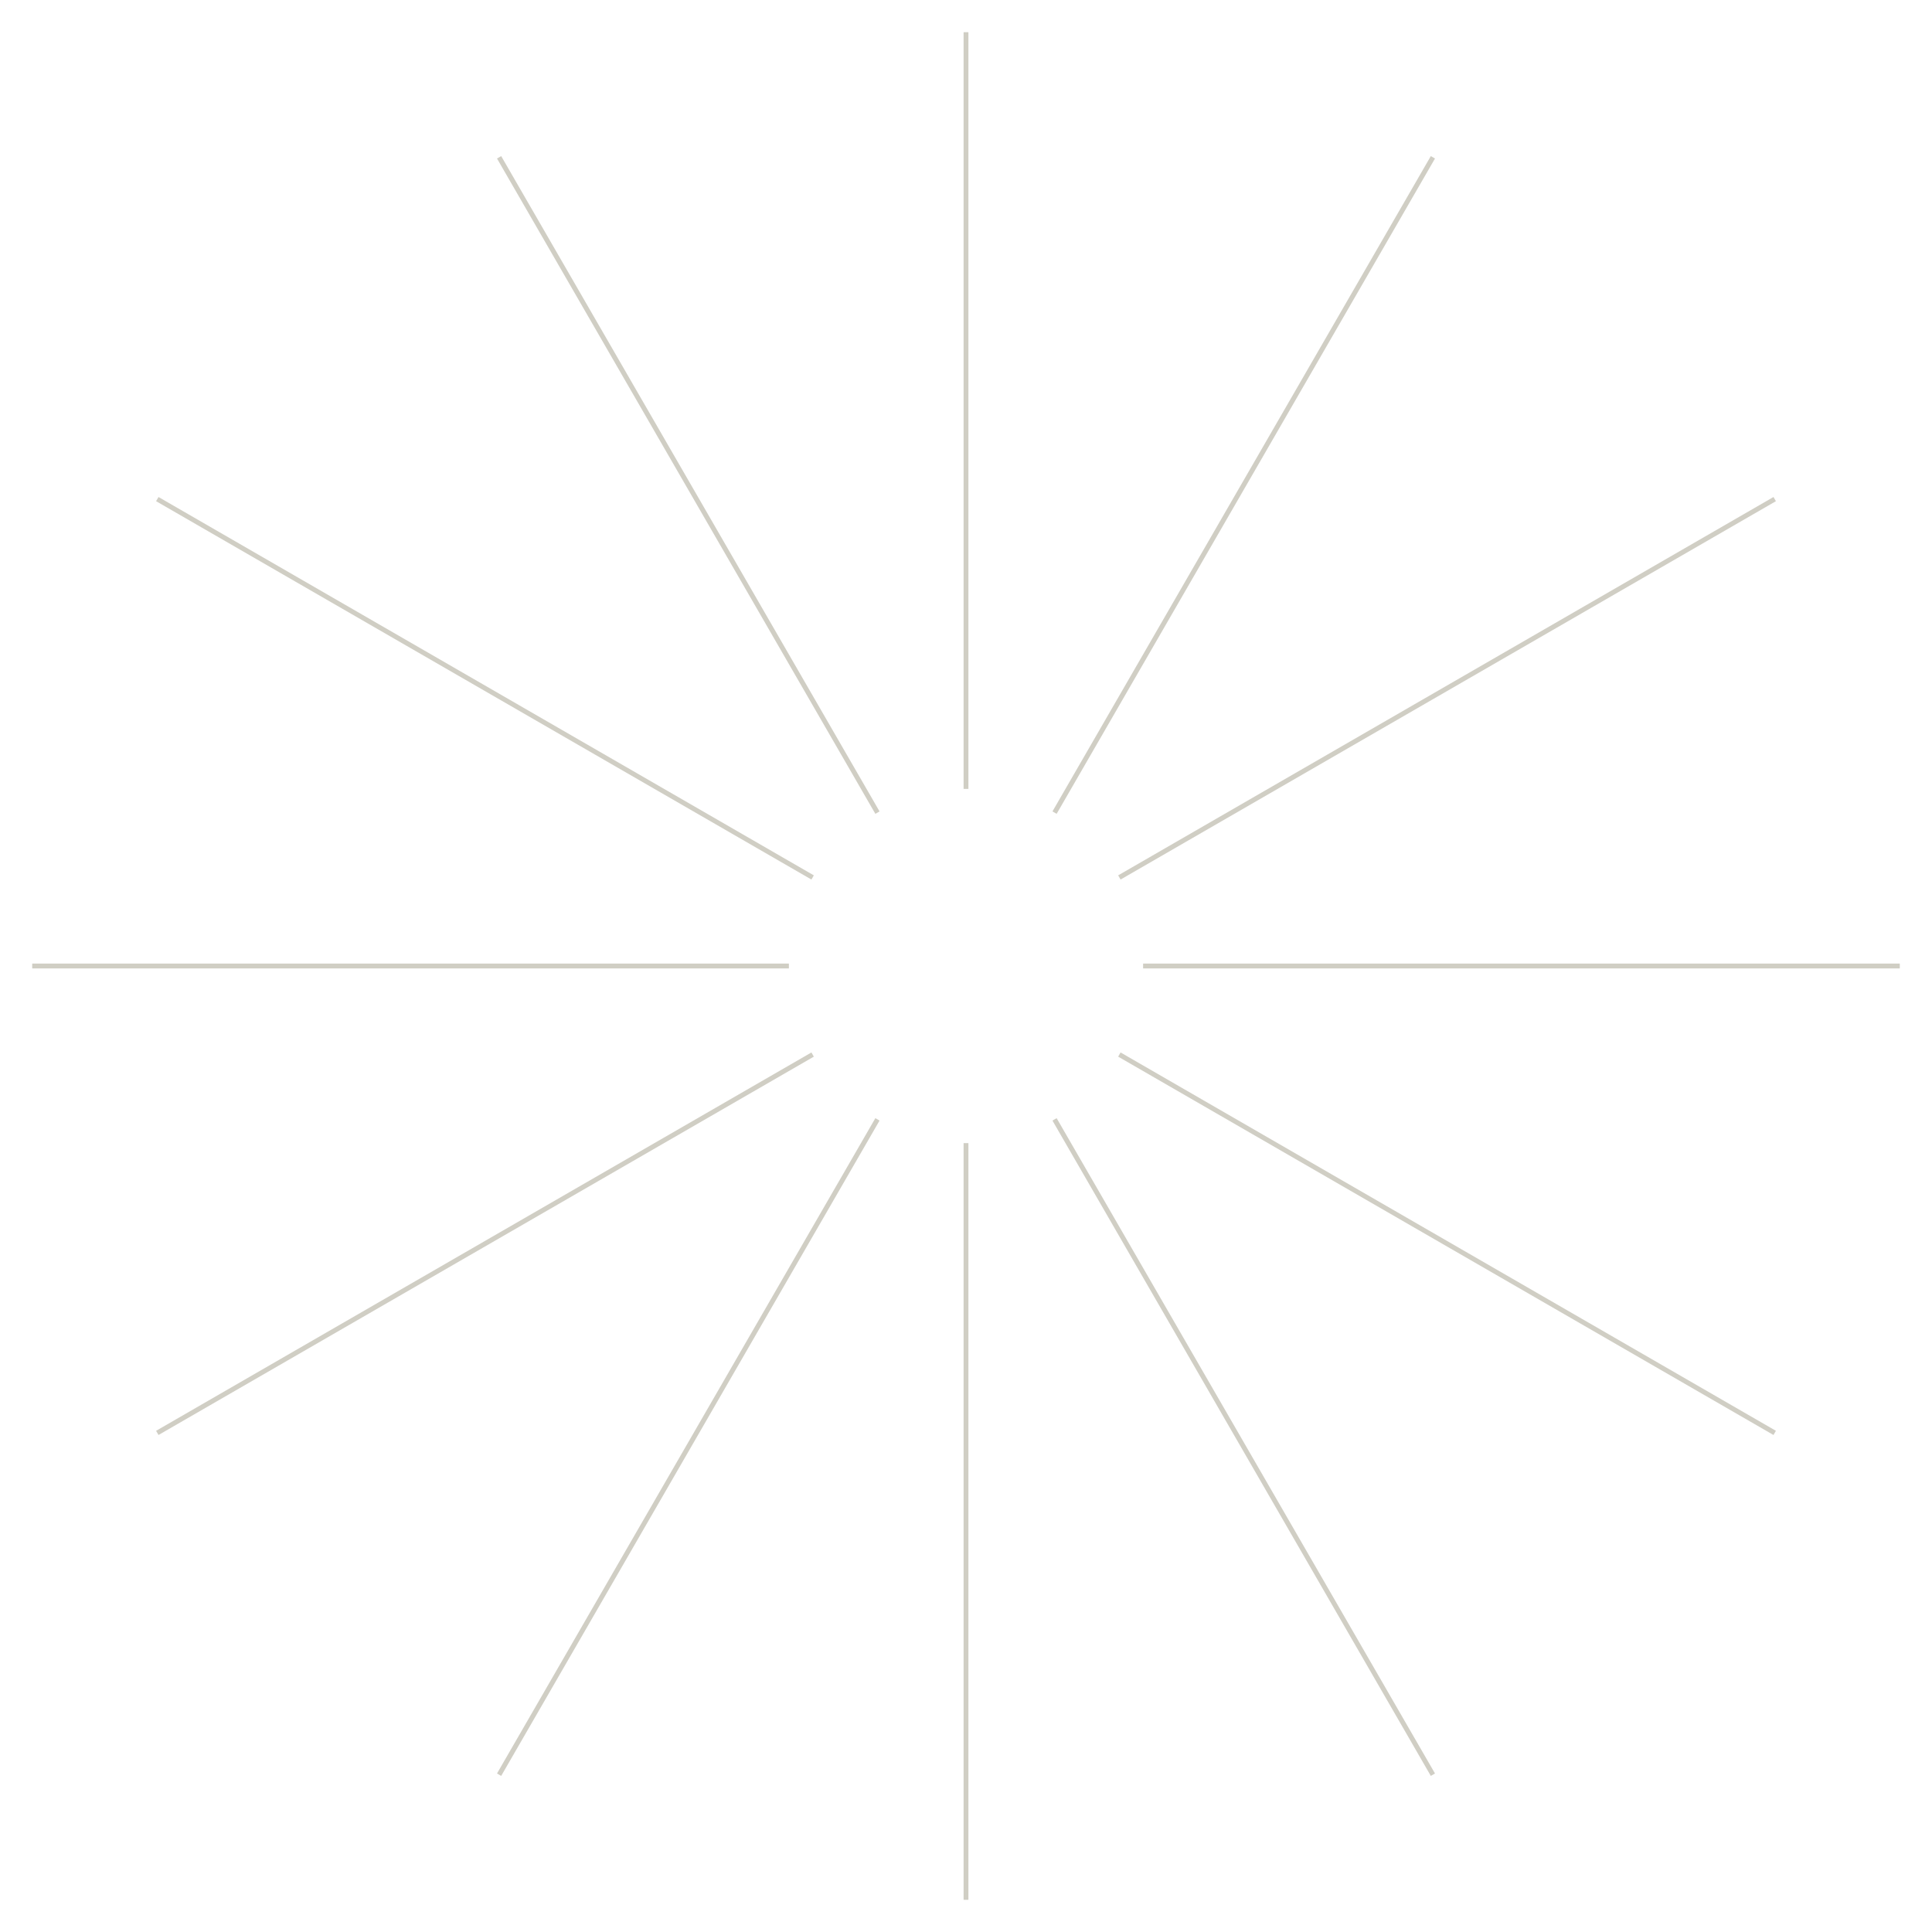
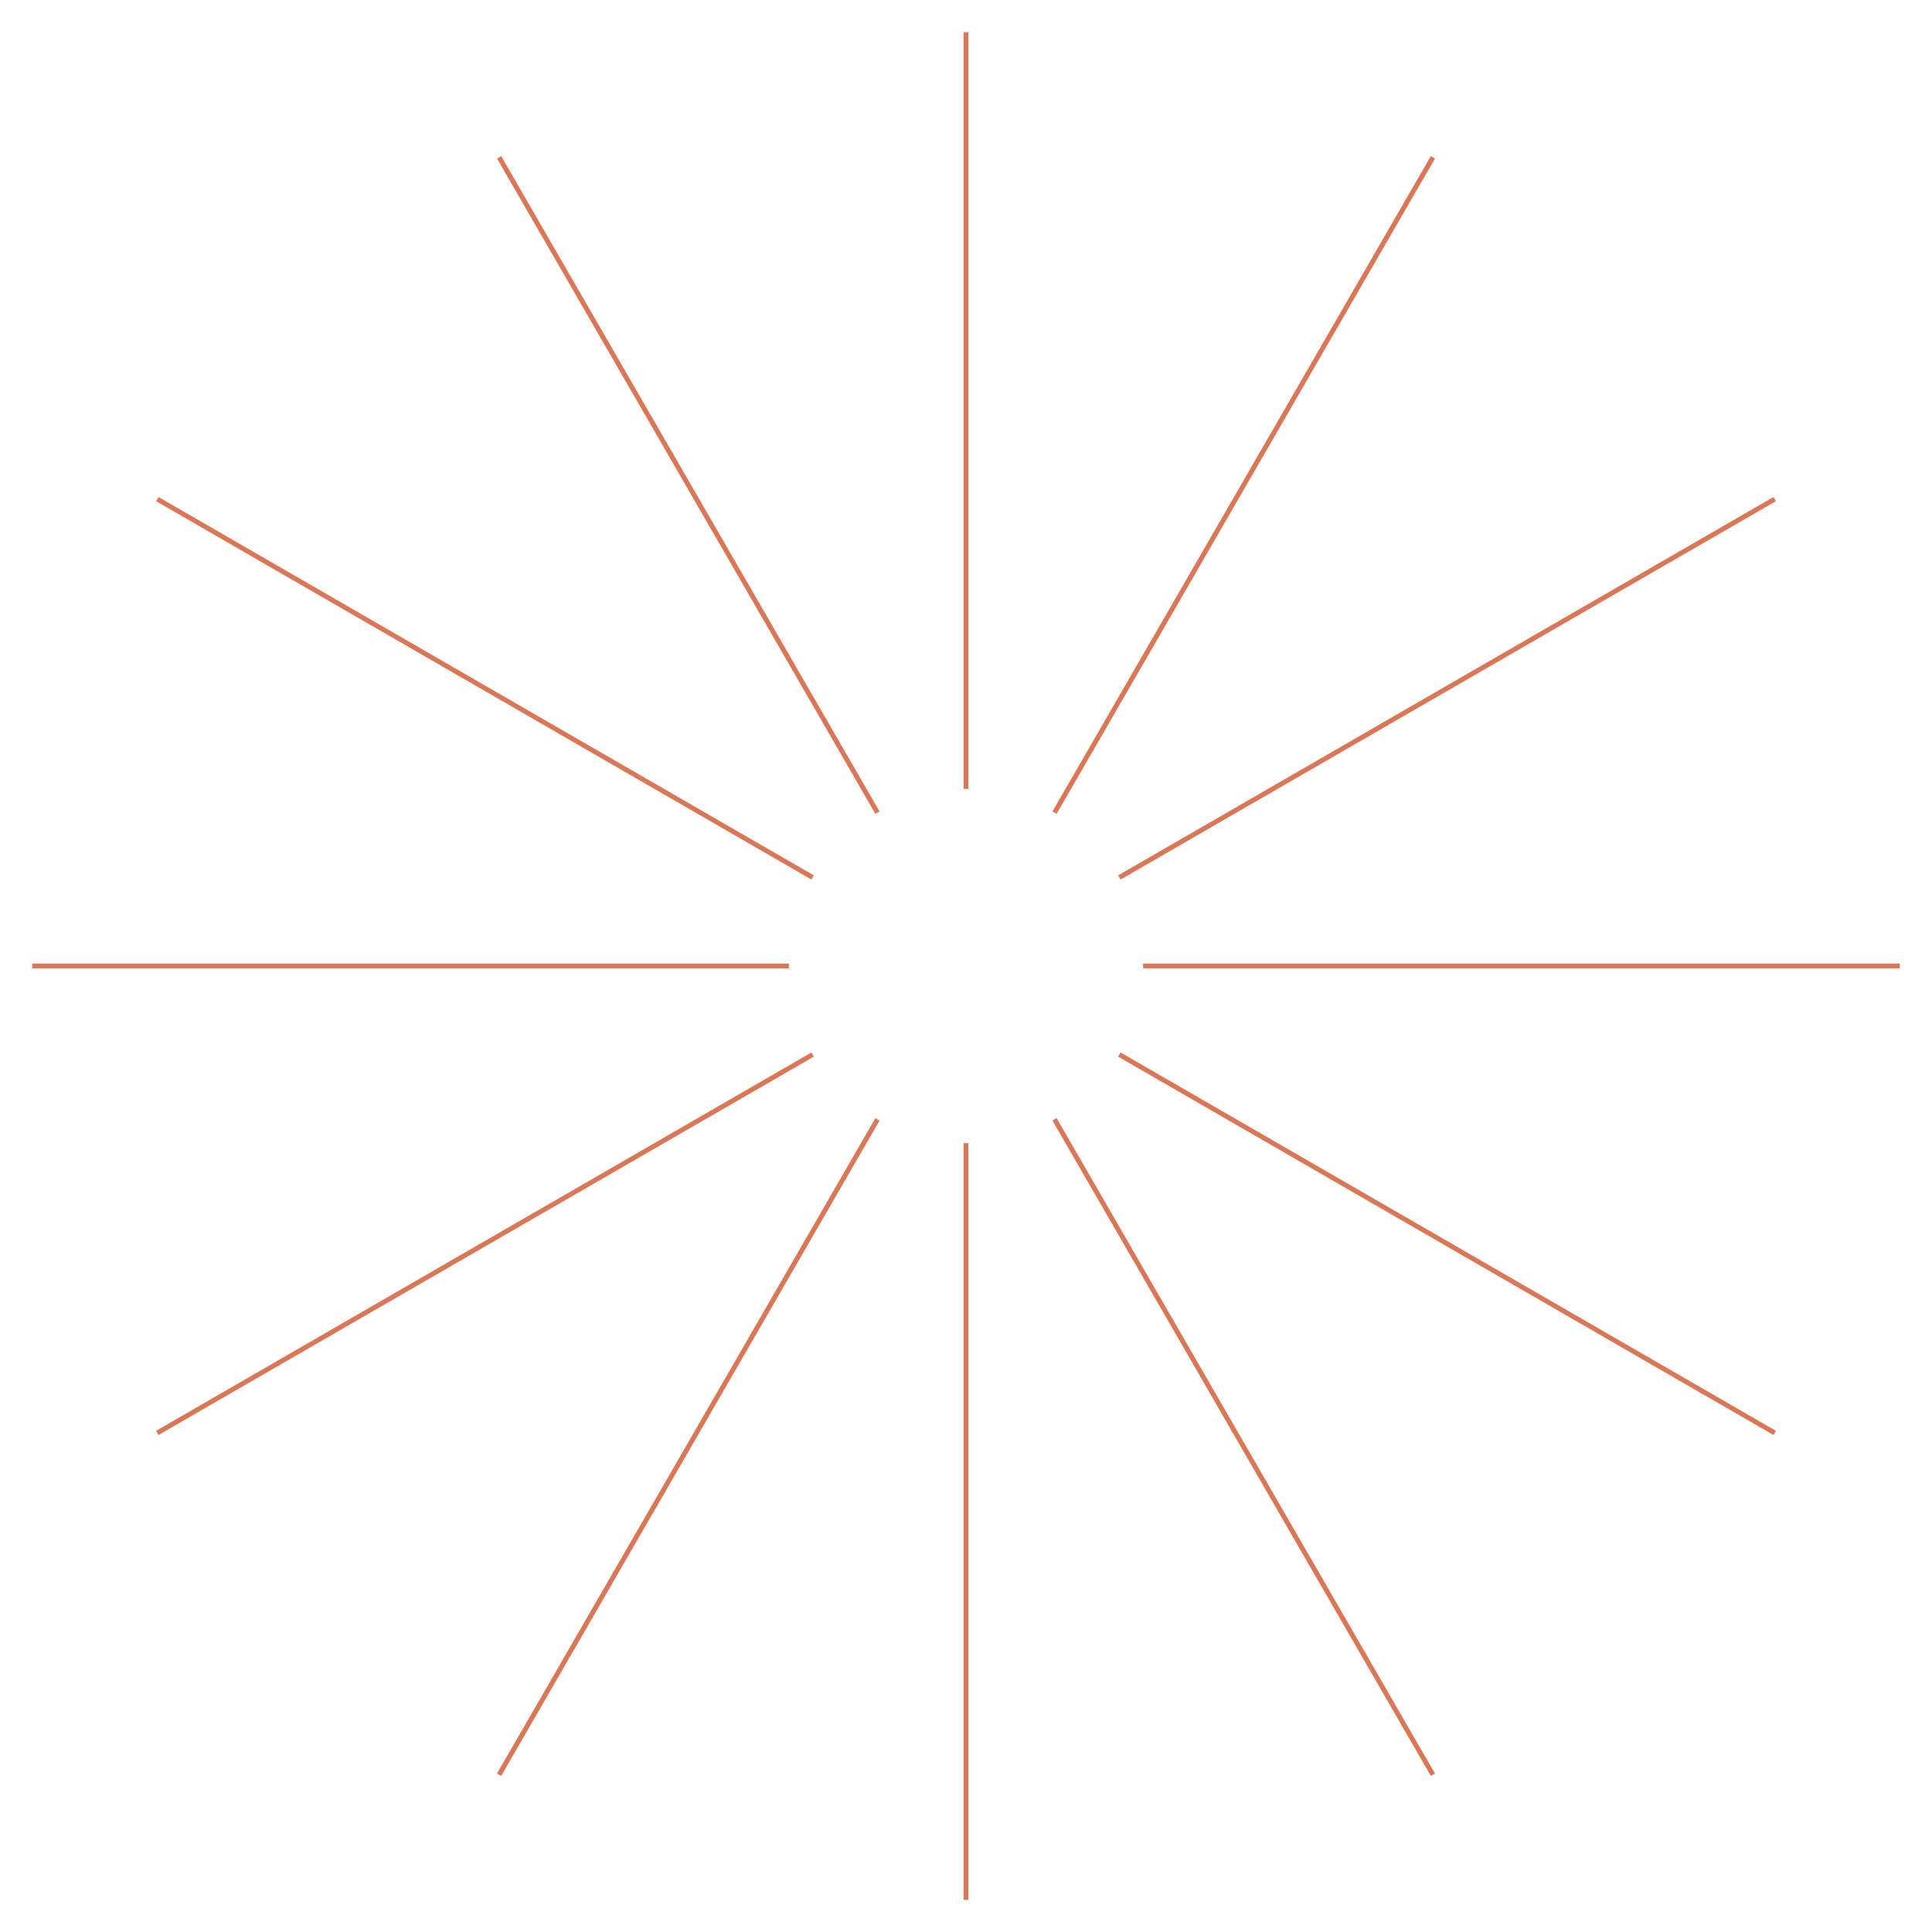
<svg xmlns="http://www.w3.org/2000/svg" viewBox="0 0 600 600" fill="none">
-   <line x1="300" y1="10" x2="300" y2="245" stroke="#d0cec4" stroke-width="1.5" transform="rotate(0, 300, 300)" />
-   <line x1="300" y1="10" x2="300" y2="245" stroke="#d0cec4" stroke-width="1.5" transform="rotate(30, 300, 300)" />
-   <line x1="300" y1="10" x2="300" y2="245" stroke="#d0cec4" stroke-width="1.5" transform="rotate(60, 300, 300)" />
-   <line x1="300" y1="10" x2="300" y2="245" stroke="#d0cec4" stroke-width="1.5" transform="rotate(90, 300, 300)" />
-   <line x1="300" y1="10" x2="300" y2="245" stroke="#d0cec4" stroke-width="1.5" transform="rotate(120, 300, 300)" />
-   <line x1="300" y1="10" x2="300" y2="245" stroke="#d0cec4" stroke-width="1.5" transform="rotate(150, 300, 300)" />
-   <line x1="300" y1="10" x2="300" y2="245" stroke="#d0cec4" stroke-width="1.5" transform="rotate(180, 300, 300)" />
-   <line x1="300" y1="10" x2="300" y2="245" stroke="#d0cec4" stroke-width="1.5" transform="rotate(210, 300, 300)" />
-   <line x1="300" y1="10" x2="300" y2="245" stroke="#d0cec4" stroke-width="1.5" transform="rotate(240, 300, 300)" />
-   <line x1="300" y1="10" x2="300" y2="245" stroke="#d0cec4" stroke-width="1.5" transform="rotate(270, 300, 300)" />
-   <line x1="300" y1="10" x2="300" y2="245" stroke="#d0cec4" stroke-width="1.5" transform="rotate(300, 300, 300)" />
-   <line x1="300" y1="10" x2="300" y2="245" stroke="#d0cec4" stroke-width="1.5" transform="rotate(330, 300, 300)" />
+   <line x1="300" y1="10" x2="300" y2="245" stroke="#d97757" stroke-width="1.5" transform="rotate(0, 300, 300)" />
+   <line x1="300" y1="10" x2="300" y2="245" stroke="#d97757" stroke-width="1.5" transform="rotate(30, 300, 300)" />
+   <line x1="300" y1="10" x2="300" y2="245" stroke="#d97757" stroke-width="1.5" transform="rotate(60, 300, 300)" />
+   <line x1="300" y1="10" x2="300" y2="245" stroke="#d97757" stroke-width="1.5" transform="rotate(90, 300, 300)" />
+   <line x1="300" y1="10" x2="300" y2="245" stroke="#d97757" stroke-width="1.5" transform="rotate(120, 300, 300)" />
+   <line x1="300" y1="10" x2="300" y2="245" stroke="#d97757" stroke-width="1.5" transform="rotate(150, 300, 300)" />
+   <line x1="300" y1="10" x2="300" y2="245" stroke="#d97757" stroke-width="1.5" transform="rotate(180, 300, 300)" />
+   <line x1="300" y1="10" x2="300" y2="245" stroke="#d97757" stroke-width="1.5" transform="rotate(210, 300, 300)" />
+   <line x1="300" y1="10" x2="300" y2="245" stroke="#d97757" stroke-width="1.5" transform="rotate(240, 300, 300)" />
+   <line x1="300" y1="10" x2="300" y2="245" stroke="#d97757" stroke-width="1.5" transform="rotate(270, 300, 300)" />
+   <line x1="300" y1="10" x2="300" y2="245" stroke="#d97757" stroke-width="1.5" transform="rotate(300, 300, 300)" />
+   <line x1="300" y1="10" x2="300" y2="245" stroke="#d97757" stroke-width="1.5" transform="rotate(330, 300, 300)" />
</svg>
